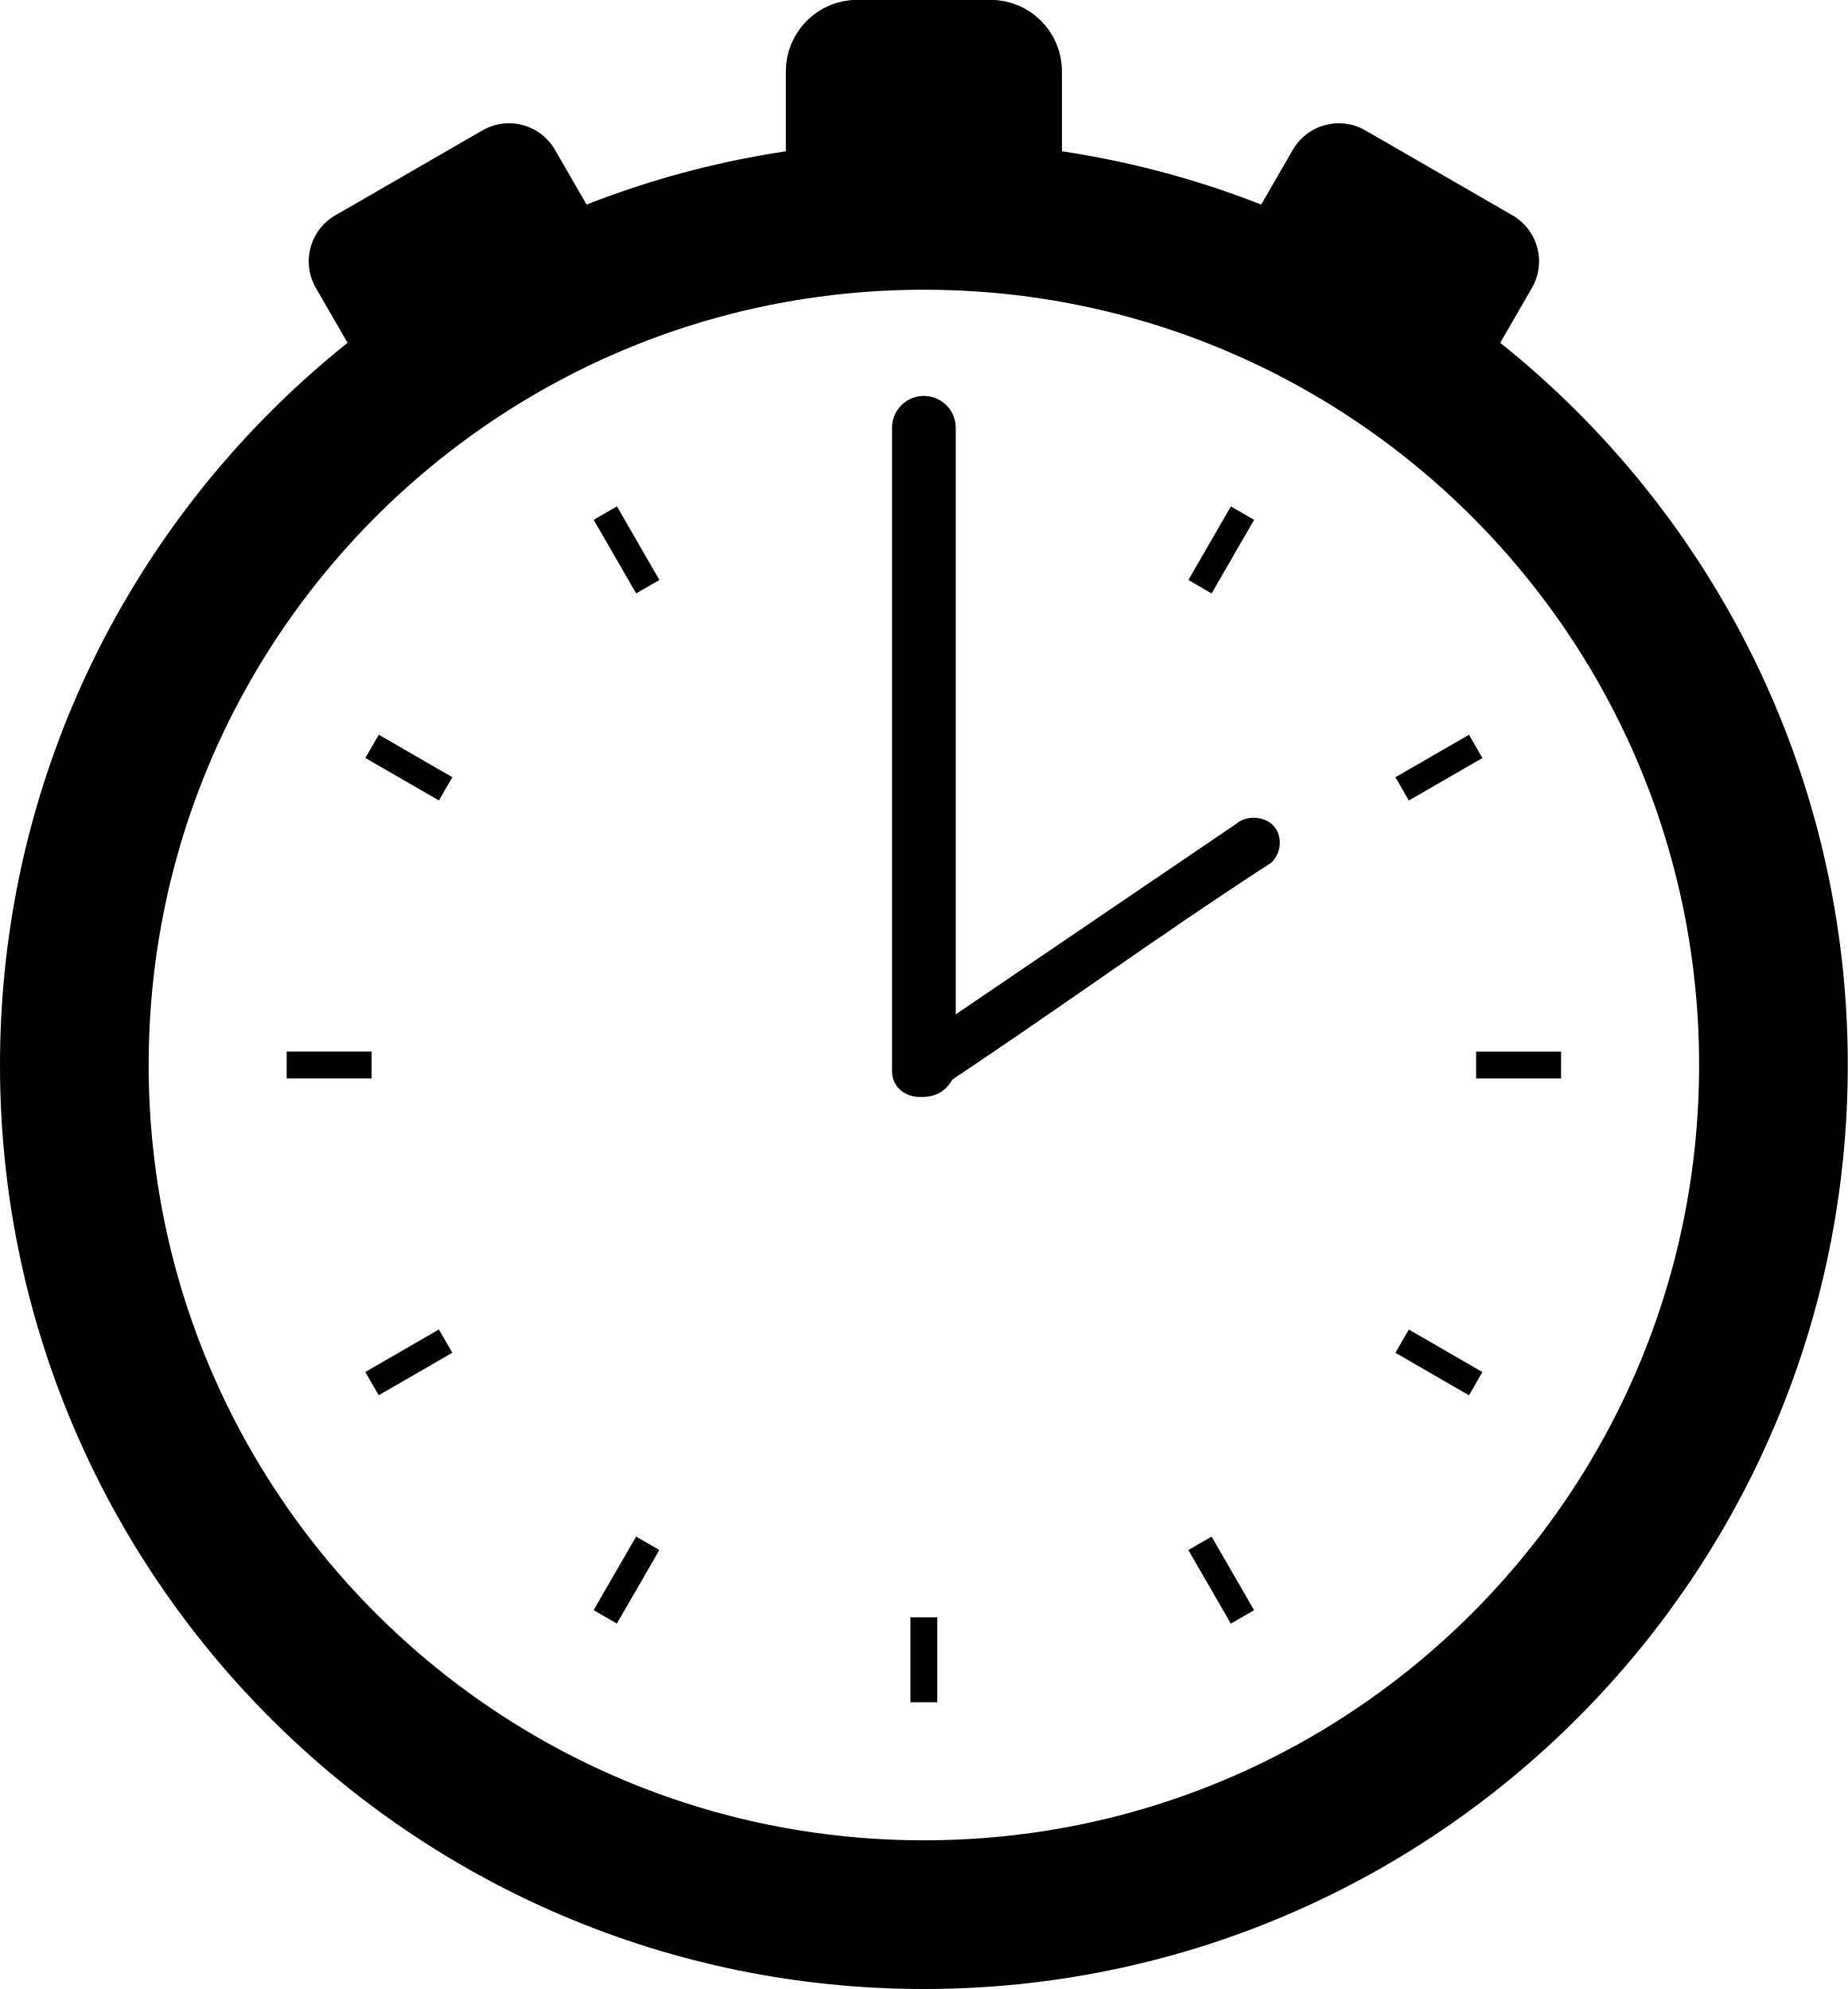
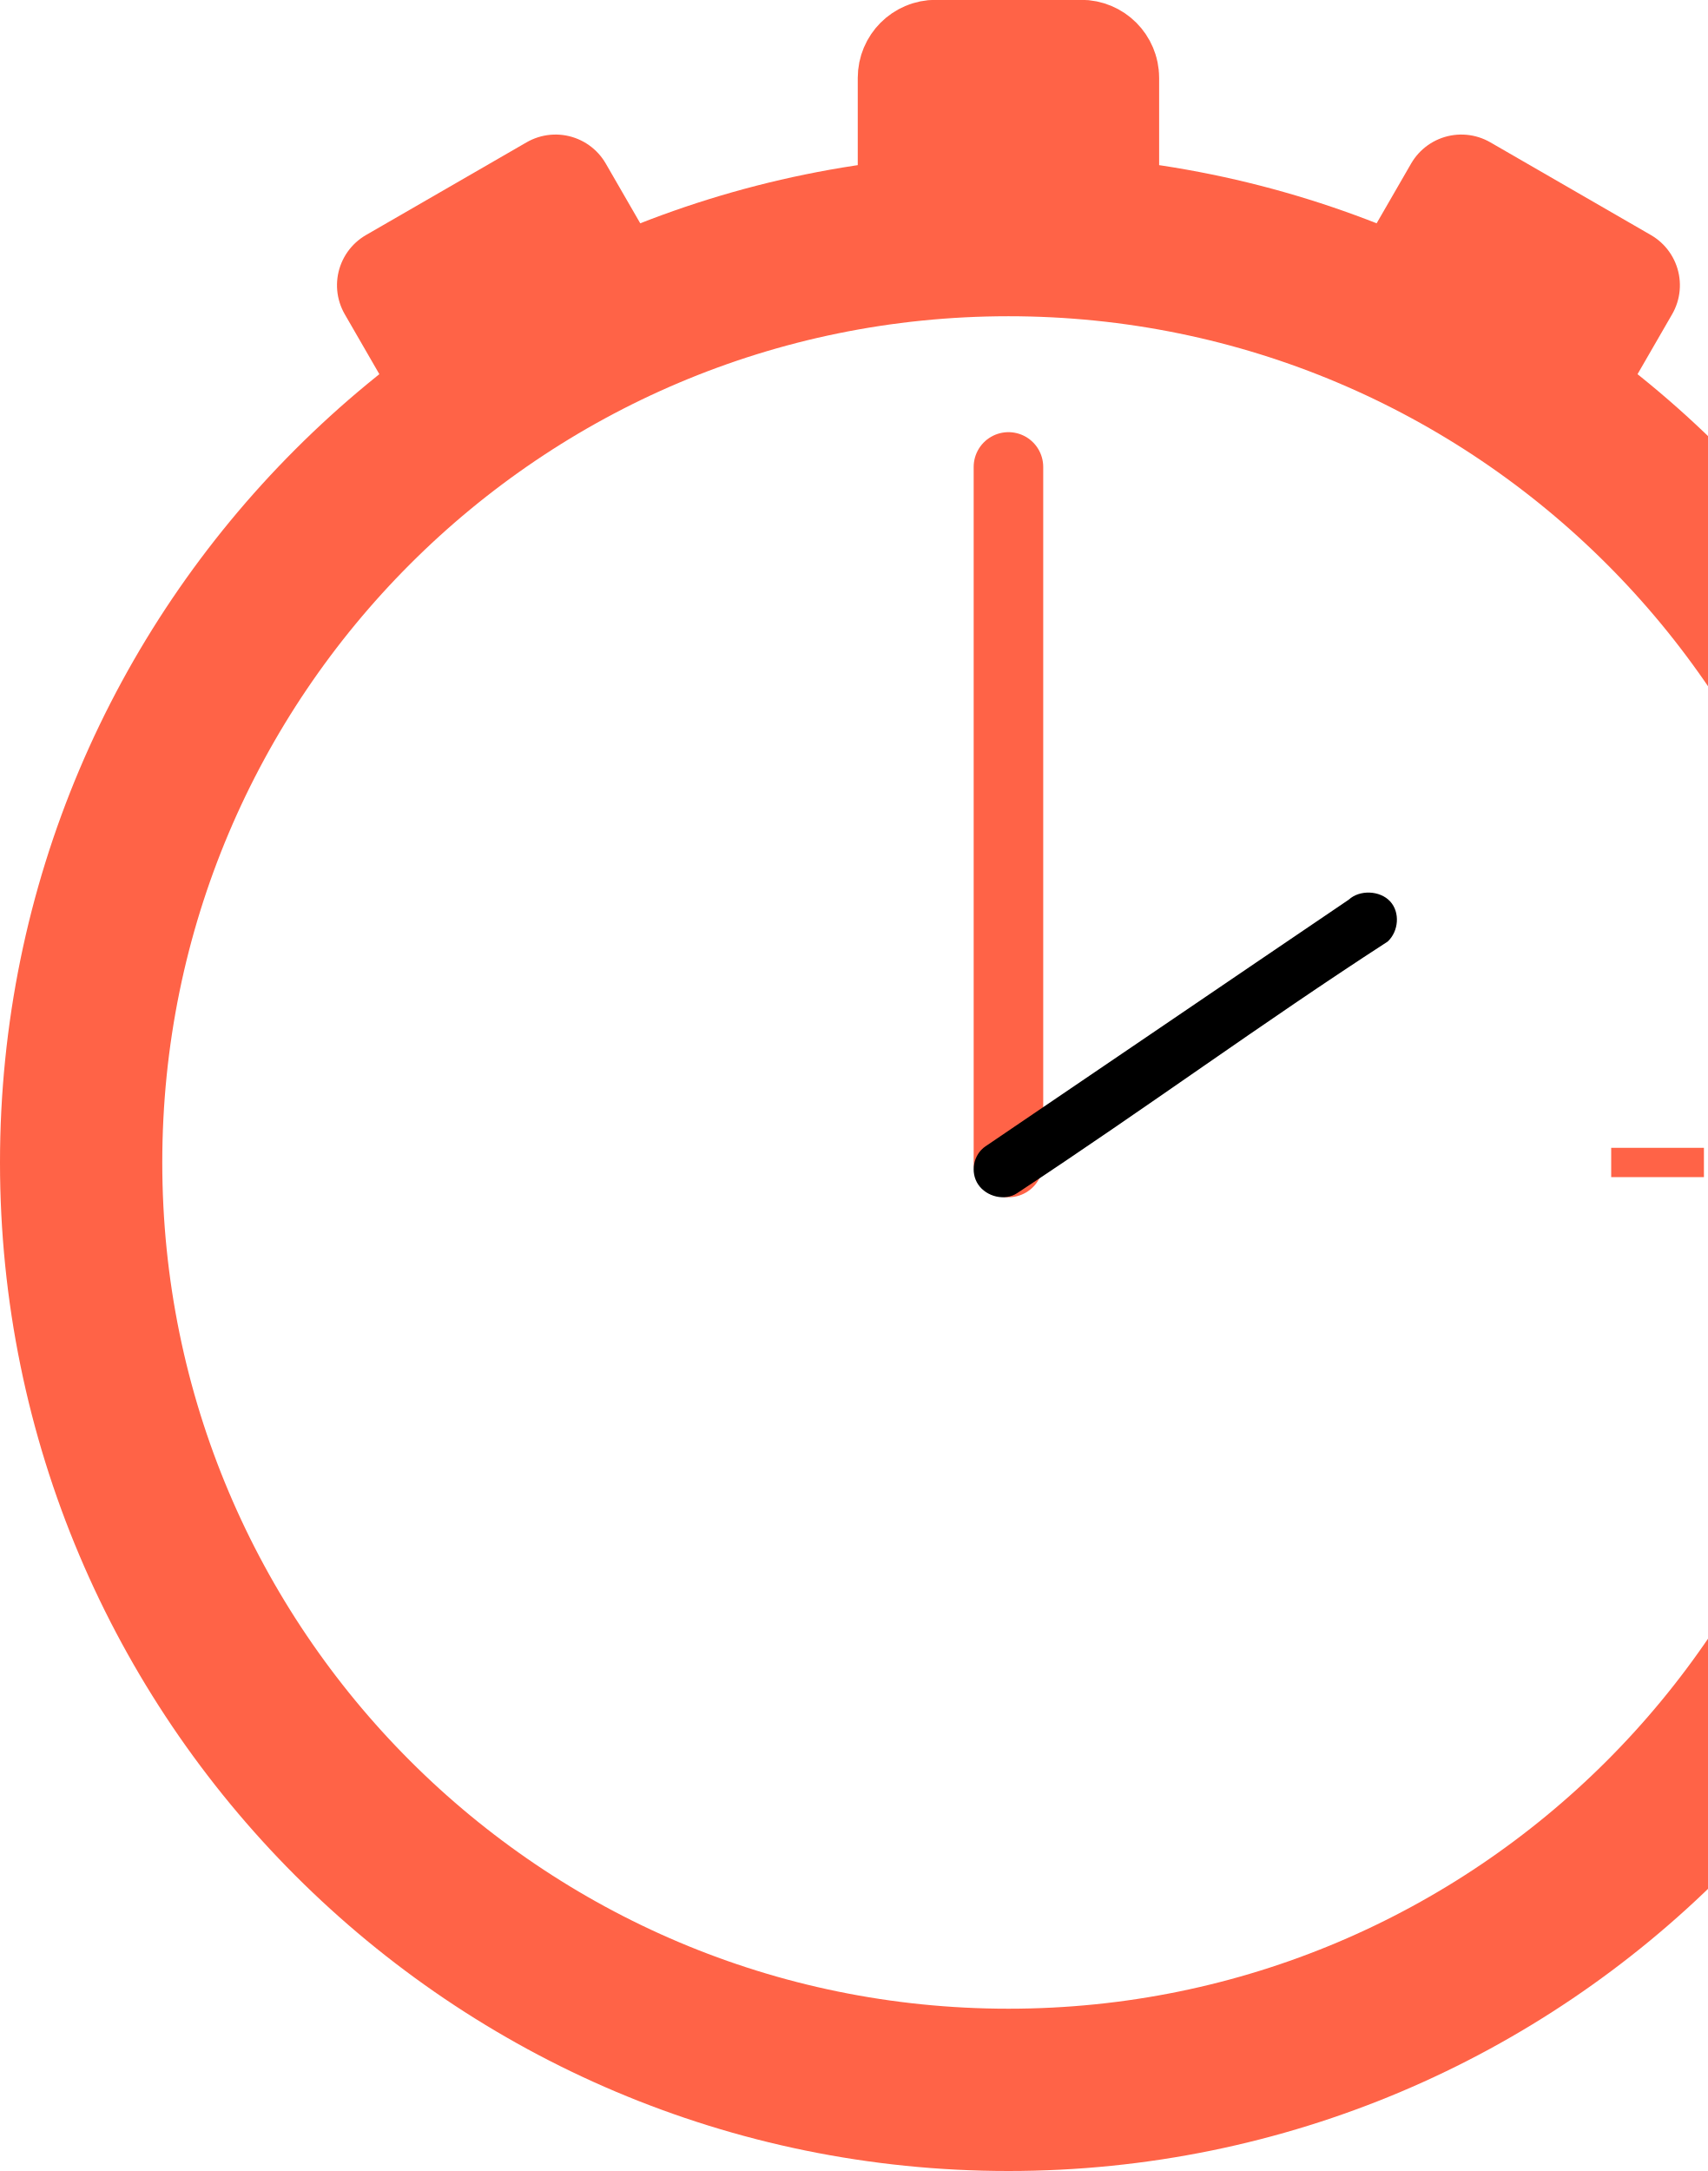
- <svg xmlns="http://www.w3.org/2000/svg" xmlns:xlink="http://www.w3.org/1999/xlink" id="svg2" viewBox="0 0 43.5 46.82" version="1.1">
+ <svg xmlns="http://www.w3.org/2000/svg" id="svg2" viewBox="0 0 36.82 46.82" version="1.1">
  <g id="layer1" transform="translate(-18.25 -17.292)">
-     <path id="path2822" d="m50 22.362c0 11.046-8.954 20-20 20s-20-8.954-20-20 8.954-20 20-20 20 8.954 20 20z" transform="translate(10,20)" stroke="#000" stroke-width="3.5" fill="none" />
-     <path id="path3598" stroke-linejoin="round" d="m40 27.362v15" stroke="#000" stroke-linecap="round" stroke-width="1.5" fill="none" />
-     <path id="path3624" d="m55 42.362h-2" stroke="#000" stroke-width=".632px" fill="none" />
-     <use id="use3666" xlink:href="#path3624" transform="matrix(.86603 -.5 .5 .86603 -15.822 25.675)" height="1052.362" width="744.094" y="0" x="0" />
-     <use id="use3668" xlink:href="#use3666" transform="matrix(.86603 -.5 .5 .86603 -15.822 25.675)" height="1052.362" width="744.094" y="0" x="0" />
-     <use id="use3670" xlink:href="#use3668" transform="matrix(.86603 -.5 .5 .86603 -15.822 25.675)" height="1052.362" width="744.094" y="0" x="0" />
-     <use id="use3672" xlink:href="#use3670" transform="matrix(.86603 -.5 .5 .86603 -15.822 25.675)" height="1052.362" width="744.094" y="0" x="0" />
-     <use id="use3674" xlink:href="#use3672" transform="matrix(.86603 -.5 .5 .86603 -15.822 25.675)" height="1052.362" width="744.094" y="0" x="0" />
-     <use id="use3676" xlink:href="#use3674" transform="matrix(.86603 -.5 .5 .86603 -15.822 25.675)" height="1052.362" width="744.094" y="0" x="0" />
-     <use id="use3678" xlink:href="#use3676" transform="matrix(.86603 -.5 .5 .86603 -15.822 25.675)" height="1052.362" width="744.094" y="0" x="0" />
-     <use id="use3680" xlink:href="#use3678" transform="matrix(.86603 -.5 .5 .86603 -15.822 25.675)" height="1052.362" width="744.094" y="0" x="0" />
-     <use id="use3682" xlink:href="#use3680" transform="matrix(.86603 -.5 .5 .86603 -15.822 25.675)" height="1052.362" width="744.094" y="0" x="0" />
-     <use id="use3684" xlink:href="#use3682" transform="matrix(.86603 -.5 .5 .86603 -15.822 25.675)" height="1052.362" width="744.094" y="0" x="0" />
-     <use id="use3686" xlink:href="#use3684" transform="matrix(.86603 -.5 .5 .86603 -15.822 25.675)" height="1052.362" width="744.094" y="0" x="0" />
-     <rect id="rect3688" stroke-linejoin="round" ry=".309" height="2.576" width="3.752" stroke="#000" stroke-linecap="round" y="18.662" x="38.124" stroke-width="2.748" />
-     <rect id="use3694" stroke-linejoin="round" transform="rotate(-30)" height="2" width="4" stroke="#000" stroke-linecap="round" y="33.687" x="11.46" stroke-width="2.5" />
-     <rect id="use3696" stroke-linejoin="round" transform="rotate(30)" height="2" width="4" stroke="#000" stroke-linecap="round" y="-6.313" x="53.822" stroke-width="2.5" />
-     <path id="path4940" style="block-progression:tb;color:#000000;text-transform:none;text-indent:0" d="m39.506 42.013c-0.264 0.179-0.337 0.56-0.158 0.825 0.179 0.264 0.578 0.362 0.842 0.184 2.837-1.869 5.234-3.638 7.989-5.424 0.237-0.219 0.273-0.63 0.053-0.867-0.219-0.237-0.656-0.255-0.893-0.036-2.655 1.798-5.386 3.661-7.834 5.319z" />
+     <path id="path2822" d="m50 22.362c0 11.046-8.954 20-20 20s-20-8.954-20-20 8.954-20 20-20 20 8.954 20 20z" transform="translate(10,20)" stroke="tomato" stroke-width="3.5" fill="none" />
+     <path id="path3598" stroke-linejoin="round" d="m40 27.362v15" stroke="tomato" stroke-linecap="round" stroke-width="1.5" fill="none" />
+     <path id="path3624" d="m55 42.362h-2" stroke="tomato" stroke-width=".632px" fill="none" />
+     <rect id="rect3688" stroke-linejoin="round" ry=".309" height="2.576" width="3.752" stroke="tomato" stroke-linecap="round" y="18.662" x="38.124" stroke-width="2.748" />
+     <rect id="use3694" stroke-linejoin="round" transform="rotate(-30)" height="2" width="4" stroke="tomato" stroke-linecap="round" y="33.687" x="11.46" stroke-width="2.5" />
+     <rect id="use3696" stroke-linejoin="round" transform="rotate(30)" height="2" width="4" stroke="tomato" stroke-linecap="round" y="-6.313" x="53.822" stroke-width="2.5" />
+     <path id="path4940" style="block-progression:tb;color:tomato;text-transform:none;text-indent:0" d="m39.506 42.013c-0.264 0.179-0.337 0.56-0.158 0.825 0.179 0.264 0.578 0.362 0.842 0.184 2.837-1.869 5.234-3.638 7.989-5.424 0.237-0.219 0.273-0.63 0.053-0.867-0.219-0.237-0.656-0.255-0.893-0.036-2.655 1.798-5.386 3.661-7.834 5.319z" />
  </g>
</svg>
